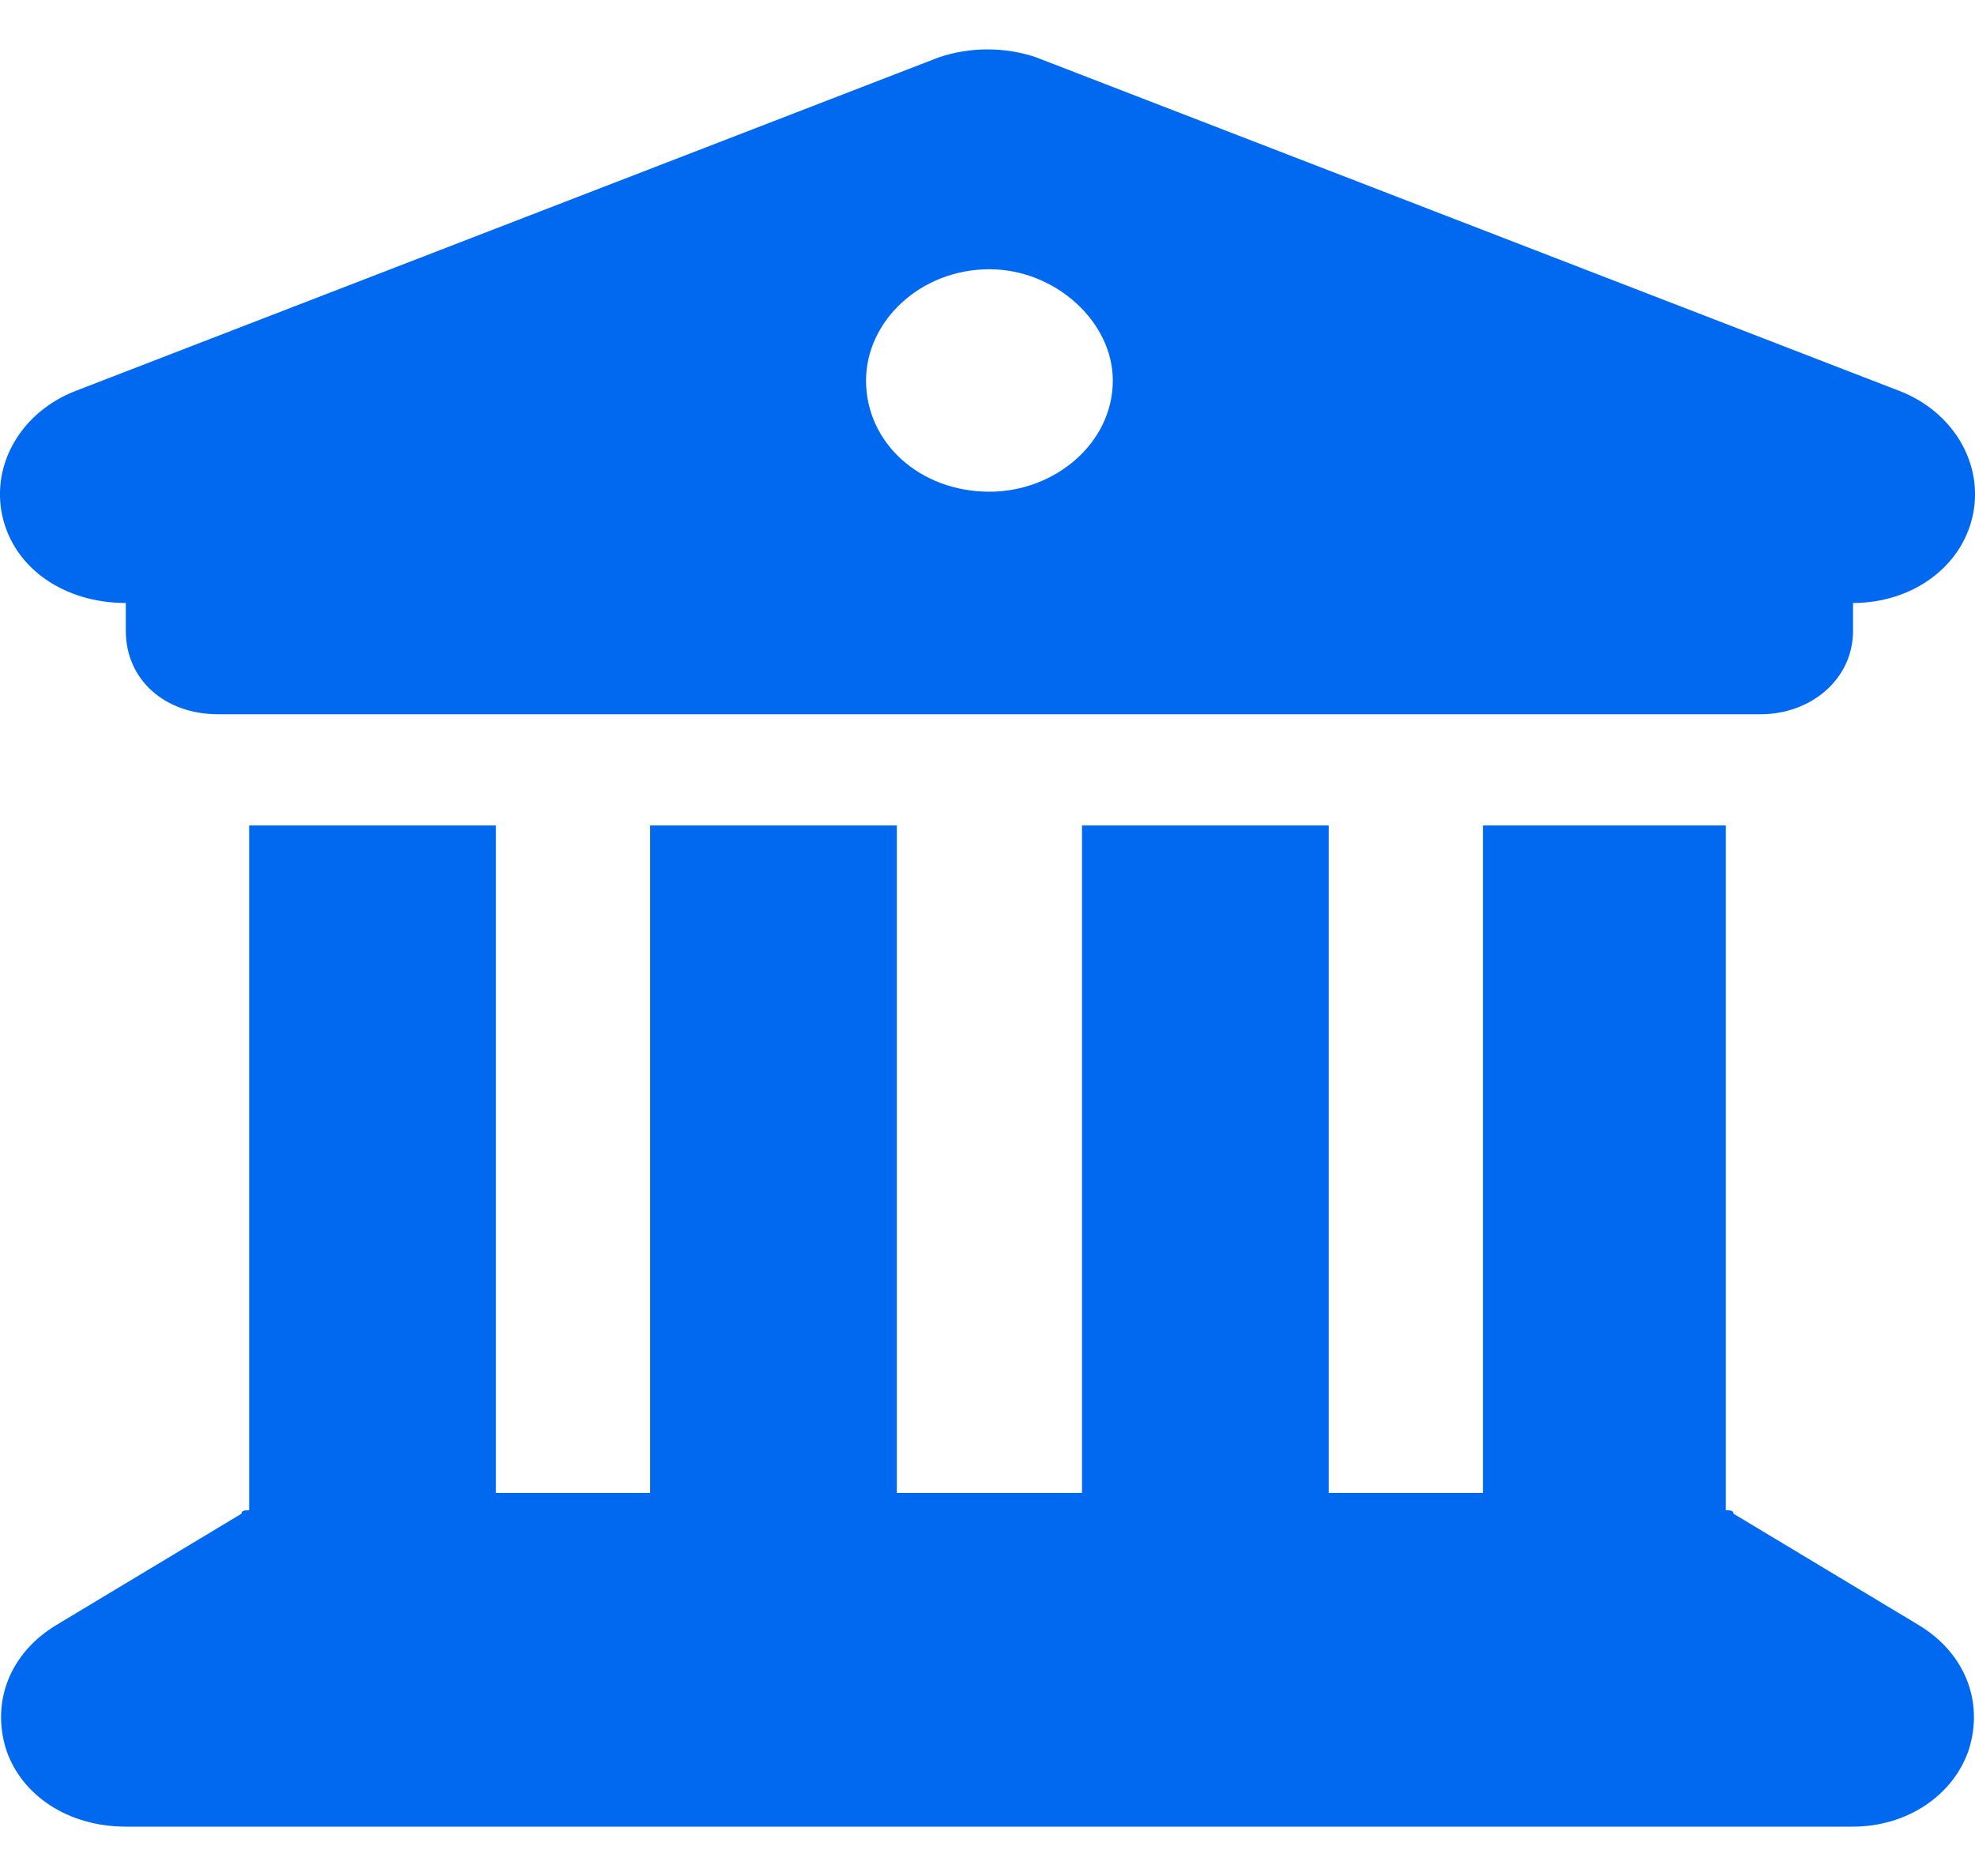
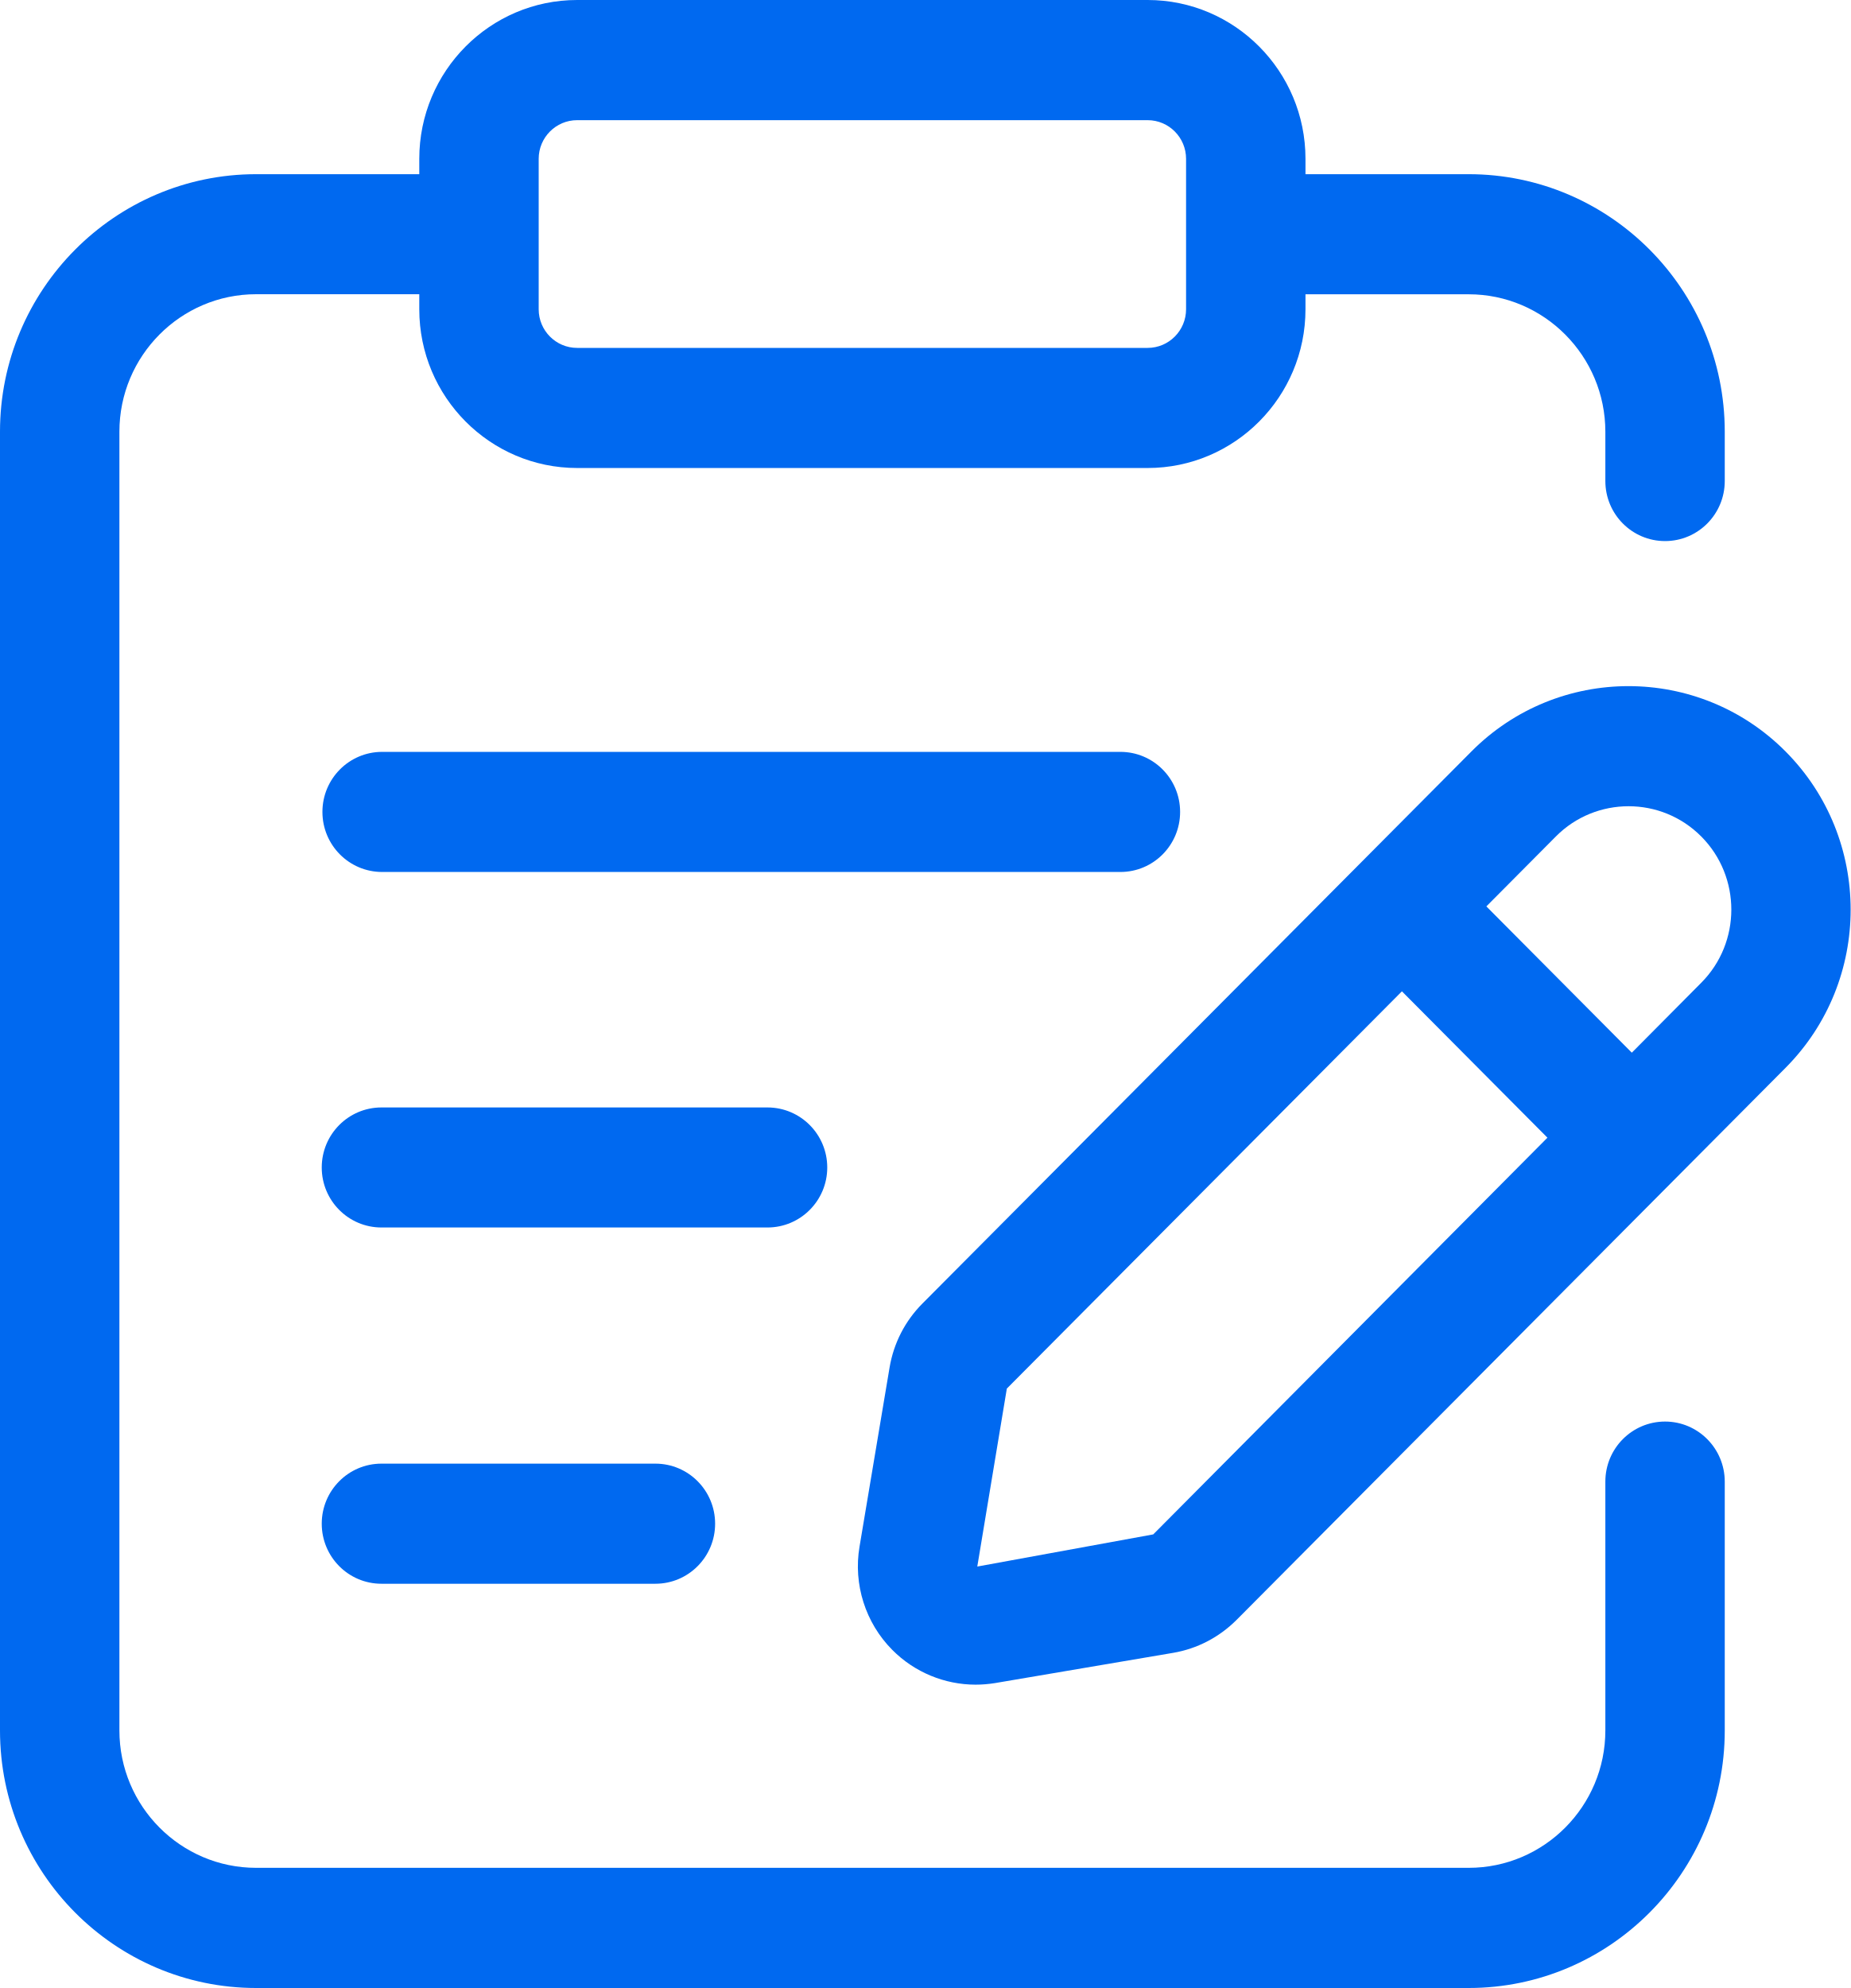
- <svg xmlns="http://www.w3.org/2000/svg" width="20" height="19" viewBox="0 0 20 19" fill="none">
-   <path d="M9.512 0.579C9.824 0.474 10.176 0.474 10.488 0.579L19.234 3.959C19.78 4.17 20.093 4.699 19.976 5.227C19.858 5.755 19.351 6.107 18.765 6.107V6.389C18.765 6.881 18.336 7.234 17.828 7.234H2.211C1.664 7.234 1.274 6.881 1.274 6.389V6.107C0.649 6.107 0.142 5.755 0.024 5.227C-0.093 4.699 0.22 4.17 0.766 3.959L9.512 0.579ZM5.022 8.36V15.12H6.584V8.36H9.082V15.12H10.957V8.36H13.455V15.12H15.017V8.36H17.477V15.296C17.516 15.296 17.555 15.296 17.555 15.331L19.429 16.458C19.897 16.74 20.093 17.233 19.936 17.725C19.78 18.183 19.312 18.5 18.765 18.5H1.274C0.688 18.5 0.22 18.183 0.064 17.725C-0.093 17.233 0.103 16.74 0.571 16.458L2.445 15.331C2.445 15.296 2.484 15.296 2.523 15.296V8.36H5.022ZM10.02 4.98C10.683 4.98 11.269 4.487 11.269 3.854C11.269 3.255 10.683 2.727 10.02 2.727C9.317 2.727 8.77 3.255 8.77 3.854C8.77 4.487 9.317 4.98 10.02 4.98Z" fill="#0069F0" />
+ <svg xmlns="http://www.w3.org/2000/svg" width="27" height="29" viewBox="0 0 27 29" fill="none">
+   <path d="M17.217 11.844C17.217 11.36 16.827 10.968 16.346 10.968H5.575C5.094 10.968 4.704 11.36 4.704 11.844C4.704 12.328 5.094 12.72 5.575 12.72H16.346C16.827 12.72 17.217 12.328 17.217 11.844Z" fill="#0069F0" />
+   <path d="M12.069 17.031C12.069 16.547 11.678 16.155 11.197 16.155H5.565C5.084 16.155 4.694 16.547 4.694 17.031C4.694 17.514 5.084 17.906 5.565 17.906H11.197C11.678 17.906 12.069 17.514 12.069 17.031Z" fill="#0069F0" />
+   <path d="M5.565 21.351C5.084 21.351 4.694 21.743 4.694 22.227C4.694 22.711 5.084 23.103 5.565 23.103H9.562C10.043 23.103 10.433 22.711 10.433 22.227C10.433 21.743 10.043 21.351 9.562 21.351H5.565Z" fill="#0069F0" />
+   <path d="M24.292 20.737C23.811 20.737 23.421 21.129 23.421 21.613V25.243C23.421 26.348 22.527 27.247 21.427 27.247H3.736C2.636 27.247 1.742 26.348 1.742 25.243V6.297C1.742 5.192 2.636 4.292 3.736 4.292H6.117V4.511C6.117 5.789 7.149 6.827 8.42 6.827H16.743C18.014 6.827 19.046 5.789 19.046 4.511V4.293H21.427C22.527 4.293 23.421 5.193 23.421 6.298V7.017C23.421 7.501 23.811 7.893 24.292 7.893C24.773 7.893 25.163 7.501 25.163 7.017V6.297C25.163 4.226 23.488 2.541 21.427 2.541H19.046V2.317C19.046 1.039 18.014 0 16.743 0H8.42C7.149 0 6.117 1.039 6.117 2.317V2.541H3.736C1.676 2.541 0 4.226 0 6.297V25.244C0 27.315 1.675 29 3.736 29H21.427C23.487 29 25.163 27.315 25.163 25.244V21.614C25.163 21.13 24.773 20.737 24.292 20.737ZM7.859 2.317C7.859 2.006 8.11 1.753 8.42 1.753H16.743C17.053 1.753 17.304 2.006 17.304 2.317V4.511C17.304 4.822 17.053 5.075 16.743 5.075H8.42C8.11 5.075 7.859 4.822 7.859 4.511V2.317Z" fill="#0069F0" />
+   <path d="M26.051 10.963C24.788 9.691 22.729 9.691 21.466 10.963L13.458 19.015C13.204 19.27 13.038 19.593 12.978 19.95L12.54 22.561C12.447 23.11 12.626 23.674 13.018 24.068C13.342 24.395 13.783 24.575 14.233 24.575C14.328 24.575 14.423 24.567 14.517 24.552L17.115 24.111C17.466 24.051 17.786 23.885 18.042 23.629L26.05 15.577C27.316 14.304 27.316 12.235 26.051 10.963ZM16.825 22.383L14.258 22.852L14.689 20.256L20.453 14.461L22.576 16.596L16.825 22.383ZM24.82 14.336L23.807 15.356L21.685 13.222L22.698 12.203C22.99 11.908 23.375 11.761 23.76 11.761C24.144 11.761 24.528 11.908 24.821 12.203C25.405 12.791 25.405 13.748 24.82 14.336Z" fill="#0069F0" />
</svg>
